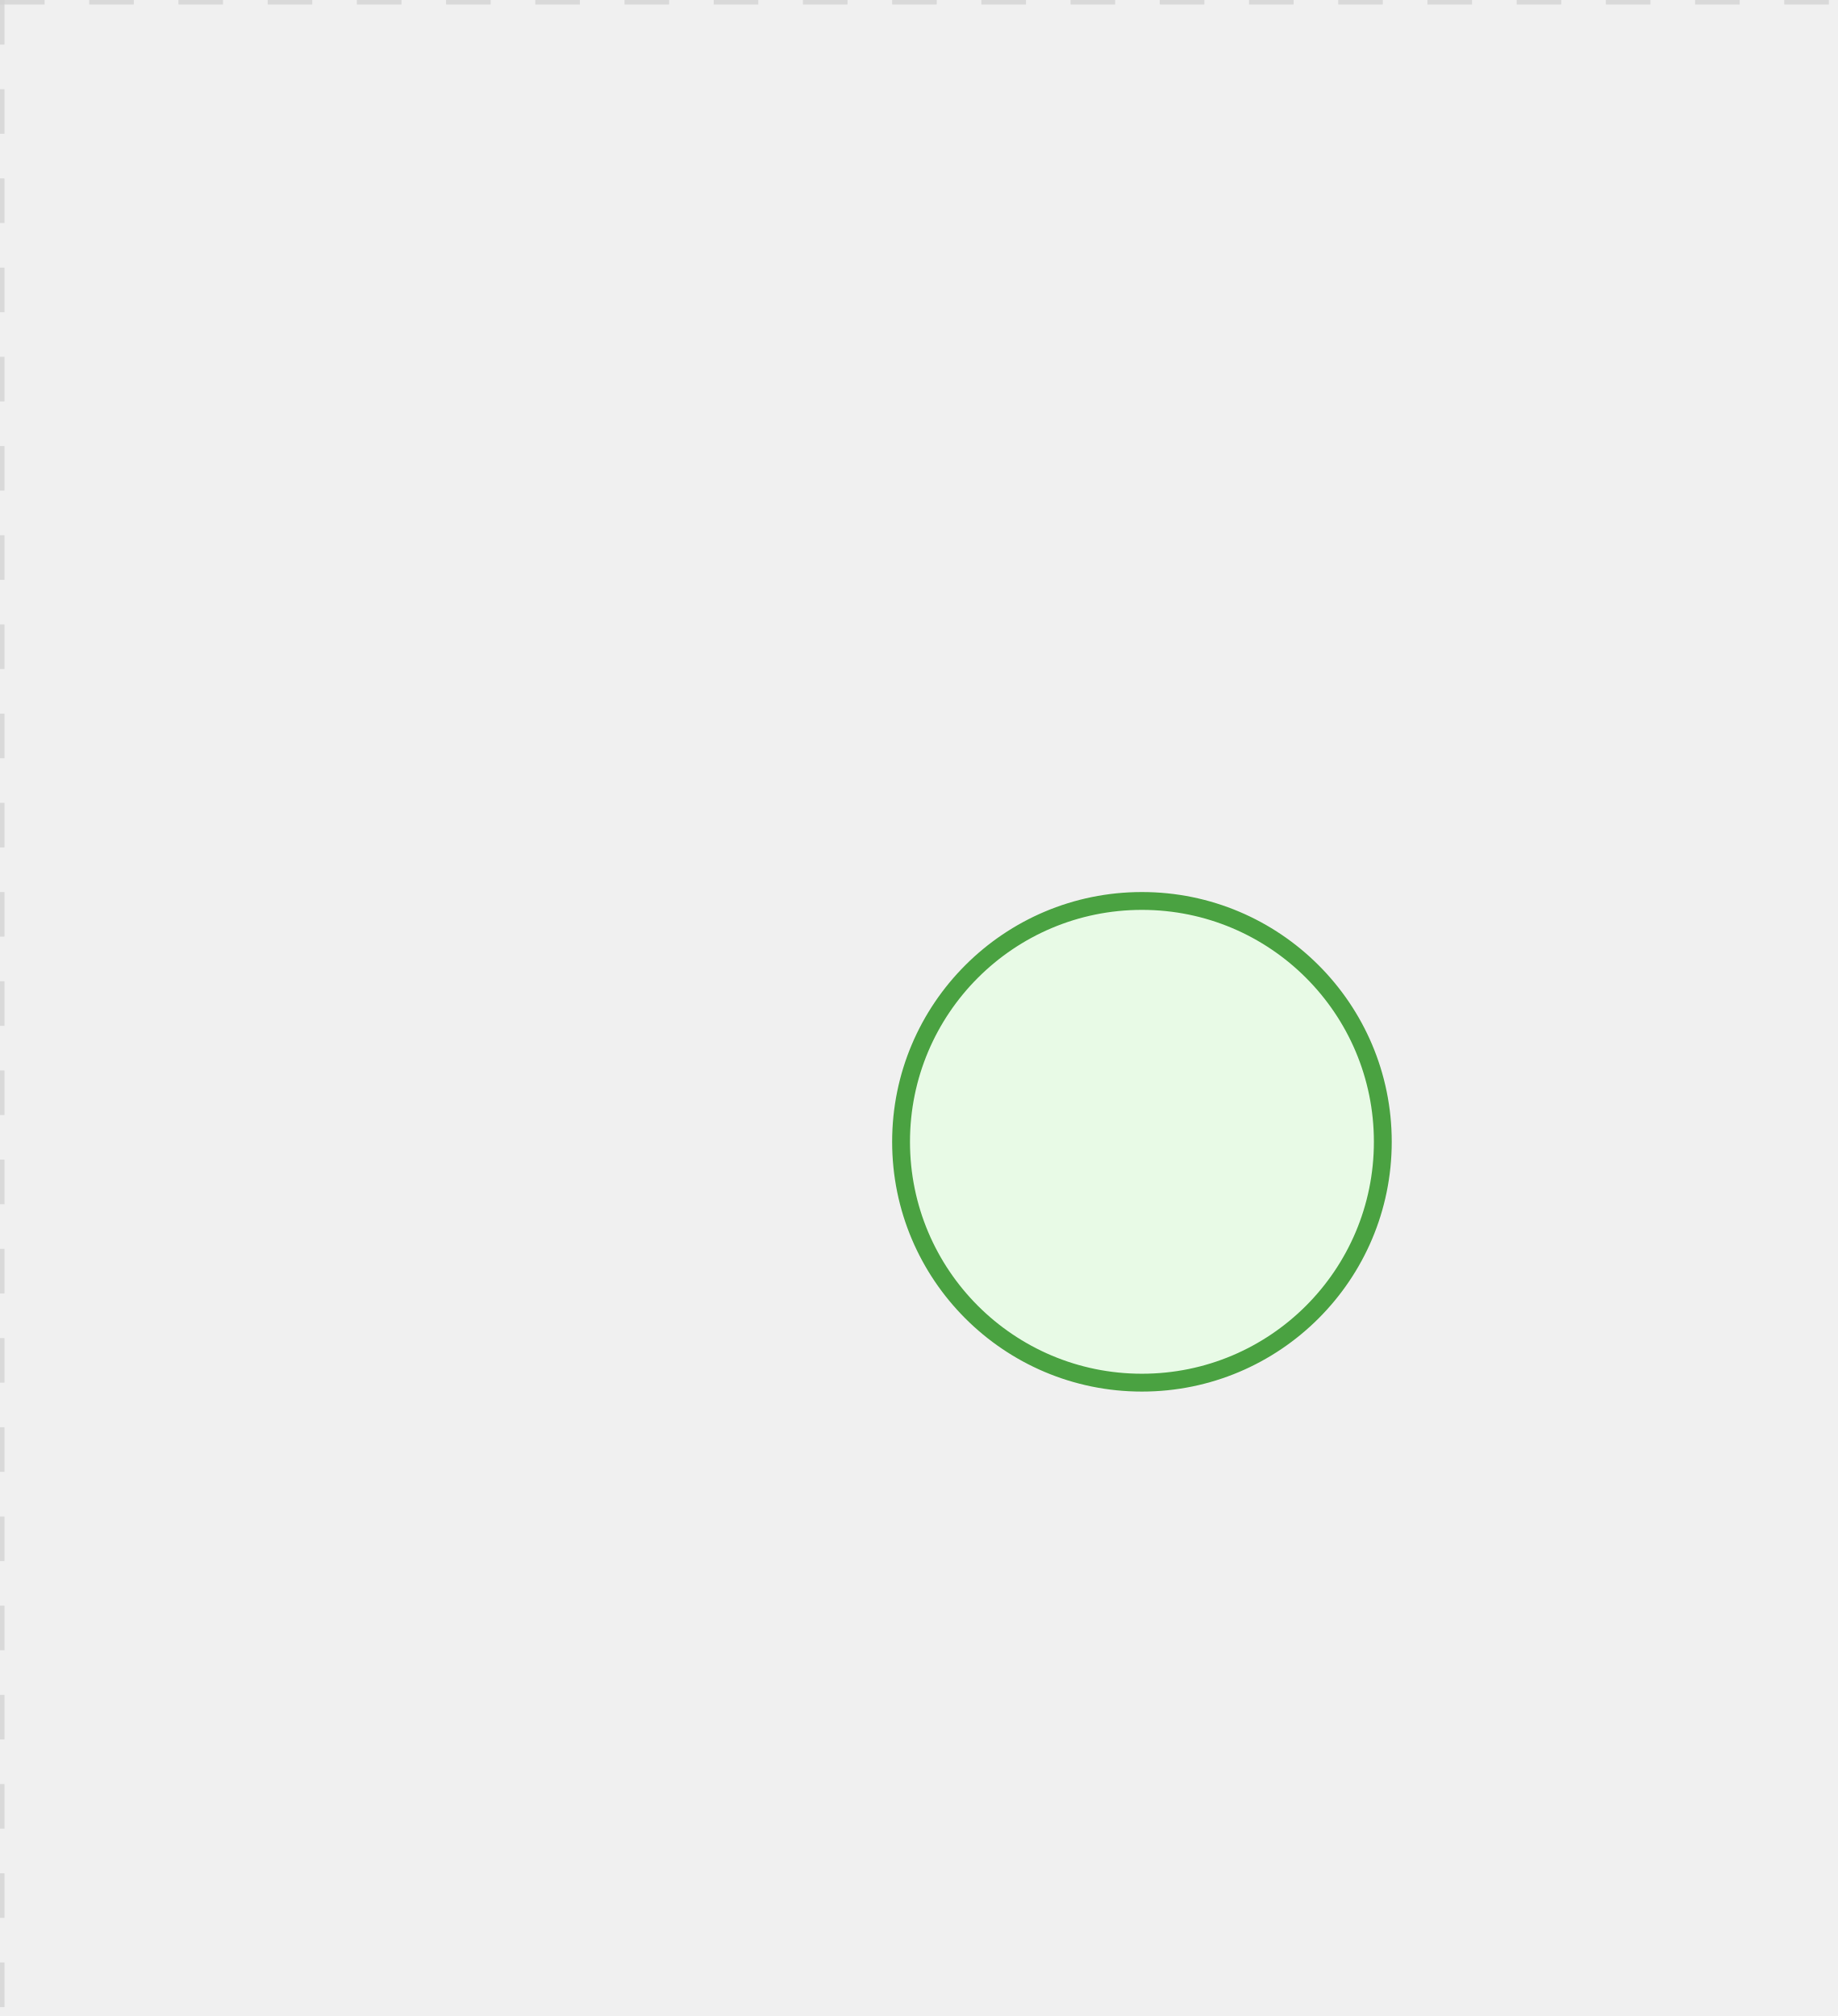
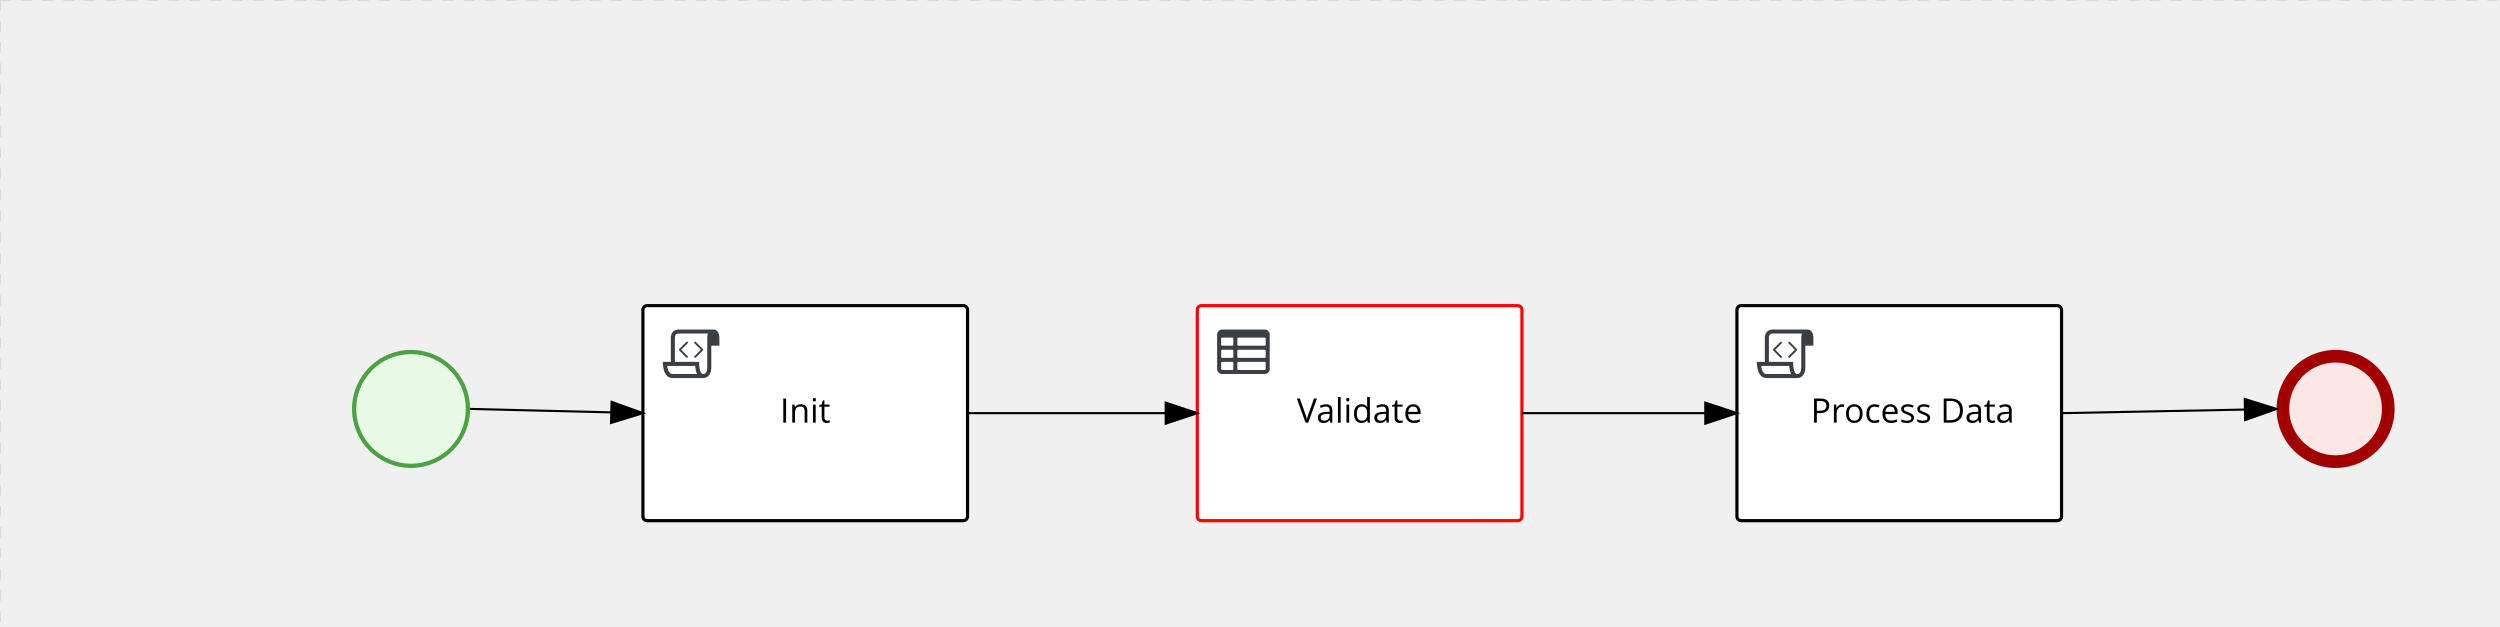
- <svg xmlns="http://www.w3.org/2000/svg" version="1.1" width="206" height="226" viewBox="0 0 206 226">
+ <svg xmlns="http://www.w3.org/2000/svg" version="1.1" width="1186" height="297" viewBox="0 0 1186 297">
  <defs />
  <g transform="matrix(1,0,0,1,0,0)">
    <g>
      <g>
        <g>
          <path fill="none" stroke="#d3d3d3" paint-order="fill stroke markers" d=" M 0 0 L 1200 0" stroke-miterlimit="10" stroke-opacity="0.8" stroke-dasharray="5" />
        </g>
        <g>
          <path fill="none" stroke="#d3d3d3" paint-order="fill stroke markers" d=" M 0 0 L 0 800" stroke-miterlimit="10" stroke-opacity="0.8" stroke-dasharray="5" />
        </g>
      </g>
-       <g id="_50C84743-8E97-4B3C-A6F9-B488487470CB" bpmn2nodeid="_50C84743-8E97-4B3C-A6F9-B488487470CB" transform="matrix(1,0,0,1,100,100)">
+       <g id="_50C84743-8E97-4B3C-A6F9-B488487470CB" bpmn2nodeid="_50C84743-8E97-4B3C-A6F9-B488487470CB" transform="matrix(1,0,0,1,167,166)">
        <g>
          <path fill="none" stroke="none" />
        </g>
        <g transform="matrix(0.125,0,0,0.125,0,0)">
          <g transform="matrix(1,0,0,1,0,0)">
            <path fill="#e8fae6" stroke="none" id="_50C84743-8E97-4B3C-A6F9-B488487470CB?shapeType=BACKGROUND" paint-order="stroke fill markers" d=" M 0 0 M 444 224 C 444 263.9 434.2 300.8 414.4 334.5 C 394.7 368.2 368 394.9 334.4 414.5 C 300.8 434.1 263.9 444 224 444 C 184.1 444 147.2 434.2 113.5 414.4 C 79.8 394.7 53.1 368 33.5 334.4 C 13.9 300.8 4 263.9 4 224 C 4 184.1 13.8 147.2 33.6 113.5 C 53.4 79.8 80.1 53.1 113.6 33.5 C 147.1 13.9 184.1 4 224 4 C 263.9 4 300.8 13.8 334.5 33.6 C 368.2 53.4 394.9 80.1 414.5 113.6 C 434.1 147.1 444 184.1 444 224 Z" />
          </g>
          <g>
            <g transform="matrix(1,0,0,1,0,0)">
              <g transform="matrix(1,0,0,1,0,0)">
-                 <path fill="#4aa241" stroke="none" id="_50C84743-8E97-4B3C-A6F9-B488487470CB?shapeType=BORDER&amp;renderType=FILL" paint-order="stroke fill markers" d=" M 0 0 M 224 0 C 100.3 0 0 100.3 0 224 C 0 347.7 100.3 448 224 448 C 347.7 448 448 347.7 448 224 C 448 100.3 347.7 0 224 0 Z M 0 0 M 224 432 C 109.1 432 16 338.9 16 224 C 16 109.1 109.1 16 224 16 C 338.9 16 432 109.1 432 224 C 432 338.9 338.9 432 224 432 Z" />
+                 <path fill="rgb(74,162,65)" stroke="none" id="_50C84743-8E97-4B3C-A6F9-B488487470CB?shapeType=BORDER&amp;renderType=FILL" paint-order="stroke fill markers" d=" M 0 0 M 224 0 C 100.3 0 0 100.3 0 224 C 0 347.7 100.3 448 224 448 C 347.7 448 448 347.7 448 224 C 448 100.3 347.7 0 224 0 Z M 0 0 M 224 432 C 109.1 432 16 338.9 16 224 C 16 109.1 109.1 16 224 16 C 338.9 16 432 109.1 432 224 C 432 338.9 338.9 432 224 432 Z" />
              </g>
            </g>
          </g>
        </g>
        <g transform="matrix(1,0,0,1,28,61)" />
      </g>
-       <g transform="matrix(1,0,0,1,100,100)" />
+       <g id="_17A2DCA2-29CC-4A14-8397-C238C13F2FB3" bpmn2nodeid="_17A2DCA2-29CC-4A14-8397-C238C13F2FB3" transform="matrix(1,0,0,1,568,145)">
+         <g>
+           <path fill="none" stroke="none" />
+         </g>
+         <g transform="matrix(1,0,0,1,0,0)">
+           <path fill="#ffffff" stroke="none" id="_17A2DCA2-29CC-4A14-8397-C238C13F2FB3?shapeType=BACKGROUND" paint-order="stroke fill markers" d=" M 2 0 L 152 0 L 152 0 A 2 2 0 0 1 154 2 L 154 100 L 154 100 A 2 2 0 0 1 152 102 L 2 102 L 2 102 A 2 2 0 0 1 0 100 L 0 2 L 0 2 A 2 2 0 0 1 2 0 Z" />
+         </g>
+         <g transform="matrix(1,0,0,1,0,0)">
+           <path fill="none" stroke="rgb(255,0,0)" id="_17A2DCA2-29CC-4A14-8397-C238C13F2FB3?shapeType=BORDER&amp;renderType=STROKE" paint-order="fill stroke markers" d=" M 2 0 L 152 0 L 152 0 A 2 2 0 0 1 154 2 L 154 100 L 154 100 A 2 2 0 0 1 152 102 L 2 102 L 2 102 A 2 2 0 0 1 0 100 L 0 2 L 0 2 A 2 2 0 0 1 2 0 Z" stroke-miterlimit="10" stroke-width="1.5" stroke-dasharray="" />
+         </g>
+         <g>
+           <g transform="matrix(0.06,0,0,0.06,9.4,9.4)">
+             <g transform="matrix(1,0,0,1,0,0)">
+               <path fill="#393f44" stroke="none" id="_17A2DCA2-29CC-4A14-8397-C238C13F2FB3undefined" paint-order="stroke fill markers" d=" M 0 0 M 128 344 L 128 296 C 128 293.7 127.2 291.8 125.8 290.2 C 124.4 288.6 122.4 288 120 288 L 40 288 C 37.7 288 35.8 288.8 34.2 290.2 C 32.6 291.6 32 293.7 32 296 L 32 344 C 32 346.3 32.8 348.2 34.2 349.8 C 35.6 351.4 37.6 352 40 352 L 120 352 C 122.3 352 124.2 351.2 125.8 349.8 C 127.4 348.4 128 346.3 128 344 Z M 0 0 M 128 248 L 128 200 C 128 197.7 127.2 195.8 125.8 194.2 C 124.4 192.6 122.4 192 120 192 L 40 192 C 37.7 192 35.8 192.8 34.2 194.2 C 32.6 195.6 32 197.7 32 200 L 32 248 C 32 250.3 32.8 252.2 34.2 253.8 C 35.6 255.4 37.6 256 40 256 L 120 256 C 122.3 256 124.2 255.2 125.8 253.8 C 127.4 252.4 128 250.3 128 248 Z M 0 0 M 376 352 C 378.3 352 380.2 351.2 381.8 349.8 C 383.4 348.4 384 346.4 384 344 L 384 296 C 384 293.7 383.2 291.8 381.8 290.2 C 380.4 288.6 378.4 288 376 288 L 168 288 C 165.7 288 163.8 288.8 162.2 290.2 C 160.6 291.6 160 293.6 160 296 L 160 344 C 160 346.3 160.8 348.2 162.2 349.8 C 163.6 351.4 165.6 352 168 352 L 376 352 Z M 0 0 M 128 152 L 128 104 C 128 101.7 127.2 99.8 125.8 98.2 C 124.4 96.6 122.3 96 120 96 L 40 96 C 37.7 96 35.8 96.8 34.2 98.2 C 32.6 99.6 32 101.7 32 104 L 32 152 C 32 154.3 32.8 156.2 34.2 157.8 C 35.6 159.4 37.6 160 40 160 L 120 160 C 122.3 160 124.2 159.2 125.8 157.8 C 127.4 156.4 128 154.3 128 152 Z M 0 0 M 376 256 C 378.3 256 380.2 255.2 381.8 253.8 C 383.4 252.4 384 250.4 384 248 L 384 200 C 384 197.7 383.2 195.8 381.8 194.2 C 380.4 192.6 378.4 192 376 192 L 168 192 C 165.7 192 163.8 192.8 162.2 194.2 C 160.6 195.6 160 197.6 160 200 L 160 248 C 160 250.3 160.8 252.2 162.2 253.8 C 163.6 255.4 165.6 256 168 256 L 376 256 Z M 0 0 M 376 160 C 378.3 160 380.2 159.2 381.8 157.8 C 383.4 156.4 384 154.4 384 152 L 384 104 C 384 101.7 383.2 99.8 381.8 98.2 C 380.4 96.6 378.3 96 376 96 L 168 96 C 165.7 96 163.8 96.8 162.2 98.2 C 160.6 99.6 160 101.6 160 104 L 160 152 C 160 154.3 160.8 156.2 162.2 157.8 C 163.6 159.4 165.6 160 168 160 L 376 160 Z M 0 0 M 416 72 L 416 344 C 416 355 412.1 364.4 404.2 372.2 C 396.3 380 387 384 376 384 L 40 384 C 29 384 19.6 380.1 11.8 372.2 C 4 364.3 0 355 0 344 L 0 72 C 0 61 3.9 51.6 11.8 43.8 C 19.7 36 29 32 40 32 L 376 32 C 387 32 396.4 35.9 404.2 43.8 C 412 51.7 416 61 416 72 Z" />
+             </g>
+           </g>
+         </g>
+         <g transform="matrix(1,0,0,1,47.23828,43.5)">
+           <text fill="#000000" stroke="none" font-family="Open Sans" font-size="12pt" font-style="normal" font-weight="normal" text-decoration="normal" x="29.762" y="12" text-anchor="middle" dominant-baseline="alphabetic">Validate</text>
+         </g>
+       </g>
+       <g id="_8A09FA64-B539-4E58-A81E-265CC694C8D5" bpmn2nodeid="_8A09FA64-B539-4E58-A81E-265CC694C8D5" transform="matrix(1,0,0,1,305,145)">
+         <g>
+           <path fill="none" stroke="none" />
+         </g>
+         <g transform="matrix(1,0,0,1,0,0)">
+           <path fill="#ffffff" stroke="none" id="_8A09FA64-B539-4E58-A81E-265CC694C8D5?shapeType=BACKGROUND" paint-order="stroke fill markers" d=" M 2 0 L 152 0 L 152 0 A 2 2 0 0 1 154 2 L 154 100 L 154 100 A 2 2 0 0 1 152 102 L 2 102 L 2 102 A 2 2 0 0 1 0 100 L 0 2 L 0 2 A 2 2 0 0 1 2 0 Z" />
+         </g>
+         <g transform="matrix(1,0,0,1,0,0)">
+           <path fill="none" stroke="rgb(0,0,0)" id="_8A09FA64-B539-4E58-A81E-265CC694C8D5?shapeType=BORDER&amp;renderType=STROKE" paint-order="fill stroke markers" d=" M 2 0 L 152 0 L 152 0 A 2 2 0 0 1 154 2 L 154 100 L 154 100 A 2 2 0 0 1 152 102 L 2 102 L 2 102 A 2 2 0 0 1 0 100 L 0 2 L 0 2 A 2 2 0 0 1 2 0 Z" stroke-miterlimit="10" stroke-width="1.5" stroke-dasharray="" />
+         </g>
+         <g>
+           <g transform="matrix(0.06,0,0,0.06,9.4,9.4)">
+             <g transform="matrix(1,0,0,1,0,0)">
+               <path fill="#393f44" stroke="none" id="_8A09FA64-B539-4E58-A81E-265CC694C8D5undefined" paint-order="stroke fill markers" d=" M 0 0 M 197.3 130.2 C 194.4 127.3 189.6 127.3 186.7 130.2 L 130.2 186.7 C 127.3 189.6 127.3 194.4 130.2 197.3 L 186.7 253.8 C 188.1 255.3 190.1 256 192 256 C 193.9 256 195.9 255.3 197.3 253.7 C 200.2 250.8 200.2 246 197.3 243.1 L 146.2 192 L 197.3 140.8 C 200.2 137.9 200.2 133.1 197.3 130.2 Z" />
+             </g>
+             <g transform="matrix(1,0,0,1,0,0)">
+               <path fill="#393f44" stroke="none" id="_8A09FA64-B539-4E58-A81E-265CC694C8D5undefined" paint-order="stroke fill markers" d=" M 0 0 M 261.3 130.2 C 258.4 127.3 253.6 127.3 250.7 130.2 C 247.8 133.1 247.8 137.9 250.7 140.8 L 301.8 191.9 L 250.7 243 C 247.8 245.9 247.8 250.7 250.7 253.6 C 252.1 255.3 254.1 256 256 256 C 257.9 256 259.9 255.3 261.3 253.8 L 317.8 197.3 C 320.7 194.4 320.7 189.6 317.8 186.7 L 261.3 130.2 Z" />
+             </g>
+             <g transform="matrix(1,0,0,1,0,0)">
+               <path fill="#393f44" stroke="none" id="_8A09FA64-B539-4E58-A81E-265CC694C8D5undefined" paint-order="stroke fill markers" d=" M 0 0 M 400 32 C 400 32 152.8 32 128 32 C 62 32 64 96 64 96 L 64 288 L 1 288 C 1 288 -4 416 78 416 L 320 416 C 368 416 384 368 384 336 C 384 314.2 384 224.4 384 160 L 448 160 L 448 96 C 448 96 449 32 400 32 Z M 0 0 M 78 383.9 C 68.5 383.9 61.6 381.1 55.5 374.9 C 43.4 362.4 37.5 339.6 34.9 320 L 256.9 320 C 257.1 322.7 257.3 325.4 257.6 328.2 C 260 351.6 264.7 370.1 271.9 383.9 L 78 383.9 L 78 383.9 Z M 0 0 M 352 336 C 352 345.9 349.6 360.3 342.9 371 C 337.2 380.1 330.4 384 320 384 C 285 384 288 288 288 288 L 96 288 L 96 96 L 96 95.9 L 96 95.1 C 96 90.6 97.6 78.3 104.7 71.2 C 106.5 69.4 111.9 64 128 64 L 356.5 64 C 354.4 72.8 352.8 81.8 352.2 89.9 C 352.2 90.5 352.1 91.1 352.1 91.7 C 352.1 92 352.1 92.3 352.1 92.6 C 352 94.8 352 96 352 96 L 352 160 L 352 336 Z" />
+             </g>
+           </g>
+         </g>
+         <g transform="matrix(1,0,0,1,65.01172,43.5)">
+           <text fill="#000000" stroke="none" font-family="Open Sans" font-size="12pt" font-style="normal" font-weight="normal" text-decoration="normal" x="11.988" y="12" text-anchor="middle" dominant-baseline="alphabetic">Init</text>
+         </g>
+       </g>
+       <g id="_ED68C9CC-DBE1-435A-ACDE-84A4694913F8" bpmn2nodeid="_ED68C9CC-DBE1-435A-ACDE-84A4694913F8" transform="matrix(1,0,0,1,824,145)">
+         <g>
+           <path fill="none" stroke="none" />
+         </g>
+         <g transform="matrix(1,0,0,1,0,0)">
+           <path fill="#ffffff" stroke="none" id="_ED68C9CC-DBE1-435A-ACDE-84A4694913F8?shapeType=BACKGROUND" paint-order="stroke fill markers" d=" M 2 0 L 152 0 L 152 0 A 2 2 0 0 1 154 2 L 154 100 L 154 100 A 2 2 0 0 1 152 102 L 2 102 L 2 102 A 2 2 0 0 1 0 100 L 0 2 L 0 2 A 2 2 0 0 1 2 0 Z" />
+         </g>
+         <g transform="matrix(1,0,0,1,0,0)">
+           <path fill="none" stroke="rgb(0,0,0)" id="_ED68C9CC-DBE1-435A-ACDE-84A4694913F8?shapeType=BORDER&amp;renderType=STROKE" paint-order="fill stroke markers" d=" M 2 0 L 152 0 L 152 0 A 2 2 0 0 1 154 2 L 154 100 L 154 100 A 2 2 0 0 1 152 102 L 2 102 L 2 102 A 2 2 0 0 1 0 100 L 0 2 L 0 2 A 2 2 0 0 1 2 0 Z" stroke-miterlimit="10" stroke-width="1.5" stroke-dasharray="" />
+         </g>
+         <g>
+           <g transform="matrix(0.06,0,0,0.06,9.4,9.4)">
+             <g transform="matrix(1,0,0,1,0,0)">
+               <path fill="#393f44" stroke="none" id="_ED68C9CC-DBE1-435A-ACDE-84A4694913F8undefined" paint-order="stroke fill markers" d=" M 0 0 M 197.3 130.2 C 194.4 127.3 189.6 127.3 186.7 130.2 L 130.2 186.7 C 127.3 189.6 127.3 194.4 130.2 197.3 L 186.7 253.8 C 188.1 255.3 190.1 256 192 256 C 193.9 256 195.9 255.3 197.3 253.7 C 200.2 250.8 200.2 246 197.3 243.1 L 146.2 192 L 197.3 140.8 C 200.2 137.9 200.2 133.1 197.3 130.2 Z" />
+             </g>
+             <g transform="matrix(1,0,0,1,0,0)">
+               <path fill="#393f44" stroke="none" id="_ED68C9CC-DBE1-435A-ACDE-84A4694913F8undefined" paint-order="stroke fill markers" d=" M 0 0 M 261.3 130.2 C 258.4 127.3 253.6 127.3 250.7 130.2 C 247.8 133.1 247.8 137.9 250.7 140.8 L 301.8 191.9 L 250.7 243 C 247.8 245.9 247.8 250.7 250.7 253.6 C 252.1 255.3 254.1 256 256 256 C 257.9 256 259.9 255.3 261.3 253.8 L 317.8 197.3 C 320.7 194.4 320.7 189.6 317.8 186.7 L 261.3 130.2 Z" />
+             </g>
+             <g transform="matrix(1,0,0,1,0,0)">
+               <path fill="#393f44" stroke="none" id="_ED68C9CC-DBE1-435A-ACDE-84A4694913F8undefined" paint-order="stroke fill markers" d=" M 0 0 M 400 32 C 400 32 152.8 32 128 32 C 62 32 64 96 64 96 L 64 288 L 1 288 C 1 288 -4 416 78 416 L 320 416 C 368 416 384 368 384 336 C 384 314.2 384 224.4 384 160 L 448 160 L 448 96 C 448 96 449 32 400 32 Z M 0 0 M 78 383.9 C 68.5 383.9 61.6 381.1 55.5 374.9 C 43.4 362.4 37.5 339.6 34.9 320 L 256.9 320 C 257.1 322.7 257.3 325.4 257.6 328.2 C 260 351.6 264.7 370.1 271.9 383.9 L 78 383.9 L 78 383.9 Z M 0 0 M 352 336 C 352 345.9 349.6 360.3 342.9 371 C 337.2 380.1 330.4 384 320 384 C 285 384 288 288 288 288 L 96 288 L 96 96 L 96 95.9 L 96 95.1 C 96 90.6 97.6 78.3 104.7 71.2 C 106.5 69.4 111.9 64 128 64 L 356.5 64 C 354.4 72.8 352.8 81.8 352.2 89.9 C 352.2 90.5 352.1 91.1 352.1 91.7 C 352.1 92 352.1 92.3 352.1 92.6 C 352 94.8 352 96 352 96 L 352 160 L 352 336 Z" />
+             </g>
+           </g>
+         </g>
+         <g transform="matrix(1,0,0,1,35,43.5)">
+           <text fill="#000000" stroke="none" font-family="Open Sans" font-size="12pt" font-style="normal" font-weight="normal" text-decoration="normal" x="48.316" y="12" text-anchor="middle" dominant-baseline="alphabetic">Process Data</text>
+         </g>
+       </g>
+       <g id="_1AA53A8B-5388-4924-9C8A-2AC27527A2CA" bpmn2nodeid="_1AA53A8B-5388-4924-9C8A-2AC27527A2CA" transform="matrix(1,0,0,1,1080,166)">
+         <g>
+           <path fill="none" stroke="none" />
+         </g>
+         <g transform="matrix(0.125,0,0,0.125,0,0)">
+           <g transform="matrix(1,0,0,1,0,0)">
+             <path fill="#fce7e7" stroke="none" id="_1AA53A8B-5388-4924-9C8A-2AC27527A2CA?shapeType=BACKGROUND" paint-order="stroke fill markers" d=" M 0 0 M 444 224 C 444 263.9 434.2 300.8 414.4 334.5 C 394.7 368.2 368 394.9 334.4 414.5 C 300.8 434.1 263.9 444 224 444 C 184.1 444 147.2 434.2 113.5 414.4 C 79.8 394.7 53.1 368 33.5 334.4 C 13.9 300.8 4 263.9 4 224 C 4 184.1 13.8 147.2 33.6 113.5 C 53.4 79.8 80.1 53.1 113.6 33.5 C 147.1 13.9 184.1 4 224 4 C 263.9 4 300.8 13.8 334.5 33.6 C 368.2 53.4 394.9 80.1 414.5 113.6 C 434.1 147.1 444 184.1 444 224 Z" />
+           </g>
+           <g>
+             <g transform="matrix(1,0,0,1,0,0)">
+               <g transform="matrix(1,0,0,1,0,0)">
+                 <path fill="rgb(163,0,0)" stroke="none" id="_1AA53A8B-5388-4924-9C8A-2AC27527A2CA?shapeType=BORDER&amp;renderType=FILL" paint-order="stroke fill markers" d=" M 0 0 M 224 0 C 100.3 0 0 100.3 0 224 C 0 347.7 100.3 448 224 448 C 347.7 448 448 347.7 448 224 C 448 100.3 347.7 0 224 0 Z M 0 0 M 224 400 C 126.8 400 48 321.2 48 224 C 48 126.8 126.8 48 224 48 C 321.2 48 400 126.8 400 224 C 400 321.2 321.2 400 224 400 Z" />
+               </g>
+             </g>
+           </g>
+         </g>
+         <g transform="matrix(1,0,0,1,28,61)" />
+       </g>
+       <g id="_A65E23A4-6E90-444A-ABBE-DD898952393D" bpmn2nodeid="_A65E23A4-6E90-444A-ABBE-DD898952393D" transform="matrix(1,0,0,1,0,0)">
+         <g>
+           <path fill="none" stroke="rgb(0,0,0)" paint-order="fill stroke markers" d=" M 223 194 L 290.004 195.634" stroke-miterlimit="10" stroke-dasharray="" />
+         </g>
+         <g transform="matrix(1,0,0,1,223,194)" />
+         <g transform="matrix(-0.02438299,0.9997027,-0.9997027,-0.02438299,305.1219,191.0015)">
+           <path fill="rgb(0,0,0)" stroke="rgb(0,0,0)" paint-order="fill stroke markers" d=" M 10 15 L 0 15 L 5 0 Z" stroke-miterlimit="10" stroke-dasharray="" />
+         </g>
+         <g transform="matrix(1,0,0,1,223.2438,185.003)" />
+       </g>
+       <g id="_2ACB81A1-C535-4A64-8244-4F62FE933458" bpmn2nodeid="_2ACB81A1-C535-4A64-8244-4F62FE933458" transform="matrix(1,0,0,1,0,0)">
+         <g>
+           <path fill="none" stroke="rgb(0,0,0)" paint-order="fill stroke markers" d=" M 459 196 L 553 196" stroke-miterlimit="10" stroke-dasharray="" />
+         </g>
+         <g transform="matrix(1,0,0,1,459,196)" />
+         <g transform="matrix(6.123233995736766e-17,1,-1,6.123233995736766e-17,568,191)">
+           <path fill="rgb(0,0,0)" stroke="rgb(0,0,0)" paint-order="fill stroke markers" d=" M 10 15 L 0 15 L 5 0 Z" stroke-miterlimit="10" stroke-dasharray="" />
+         </g>
+         <g transform="matrix(1,0,0,1,459,186)" />
+       </g>
+       <g id="_3E632483-5CBE-438B-810E-B5589B4E0E5C" bpmn2nodeid="_3E632483-5CBE-438B-810E-B5589B4E0E5C" transform="matrix(1,0,0,1,0,0)">
+         <g>
+           <path fill="none" stroke="rgb(0,0,0)" paint-order="fill stroke markers" d=" M 722 196 L 809 196" stroke-miterlimit="10" stroke-dasharray="" />
+         </g>
+         <g transform="matrix(1,0,0,1,722,196)" />
+         <g transform="matrix(6.123233995736766e-17,1,-1,6.123233995736766e-17,824,191)">
+           <path fill="rgb(0,0,0)" stroke="rgb(0,0,0)" paint-order="fill stroke markers" d=" M 10 15 L 0 15 L 5 0 Z" stroke-miterlimit="10" stroke-dasharray="" />
+         </g>
+         <g transform="matrix(1,0,0,1,722,186)" />
+       </g>
+       <g id="_3944A185-2A18-42B2-A2F5-D557486EB7AF" bpmn2nodeid="_3944A185-2A18-42B2-A2F5-D557486EB7AF" transform="matrix(1,0,0,1,0,0)">
+         <g>
+           <path fill="none" stroke="rgb(0,0,0)" paint-order="fill stroke markers" d=" M 978 196 L 1065.003 194.294" stroke-miterlimit="10" stroke-dasharray="" />
+         </g>
+         <g transform="matrix(1,0,0,1,978,196)" />
+         <g transform="matrix(0.01960407,0.9998078,-0.9998078,0.01960407,1079.902,189.001)">
+           <path fill="rgb(0,0,0)" stroke="rgb(0,0,0)" paint-order="fill stroke markers" d=" M 10 15 L 0 15 L 5 0 Z" stroke-miterlimit="10" stroke-dasharray="" />
+         </g>
+         <g transform="matrix(1,0,0,1,978.196,185.0019)" />
+       </g>
+       <g transform="matrix(1,0,0,1,167,166)" />
+       <g transform="matrix(1,0,0,1,568,145)" />
+       <g transform="matrix(1,0,0,1,305,145)" />
+       <g transform="matrix(1,0,0,1,824,145)" />
+       <g transform="matrix(1,0,0,1,1080,166)" />
    </g>
  </g>
</svg>
